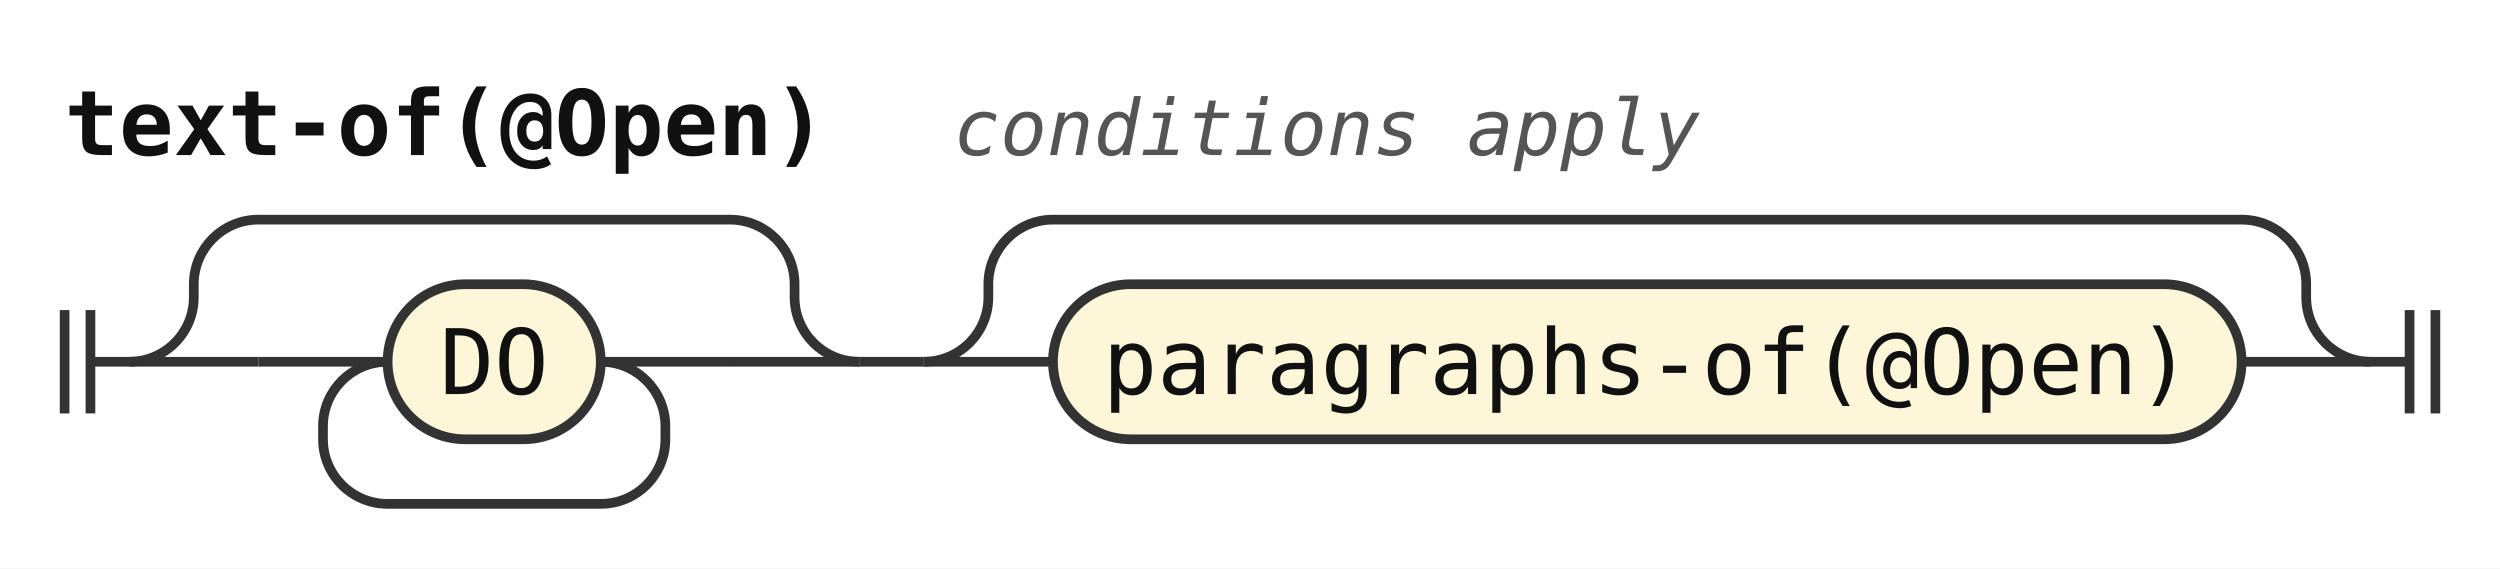
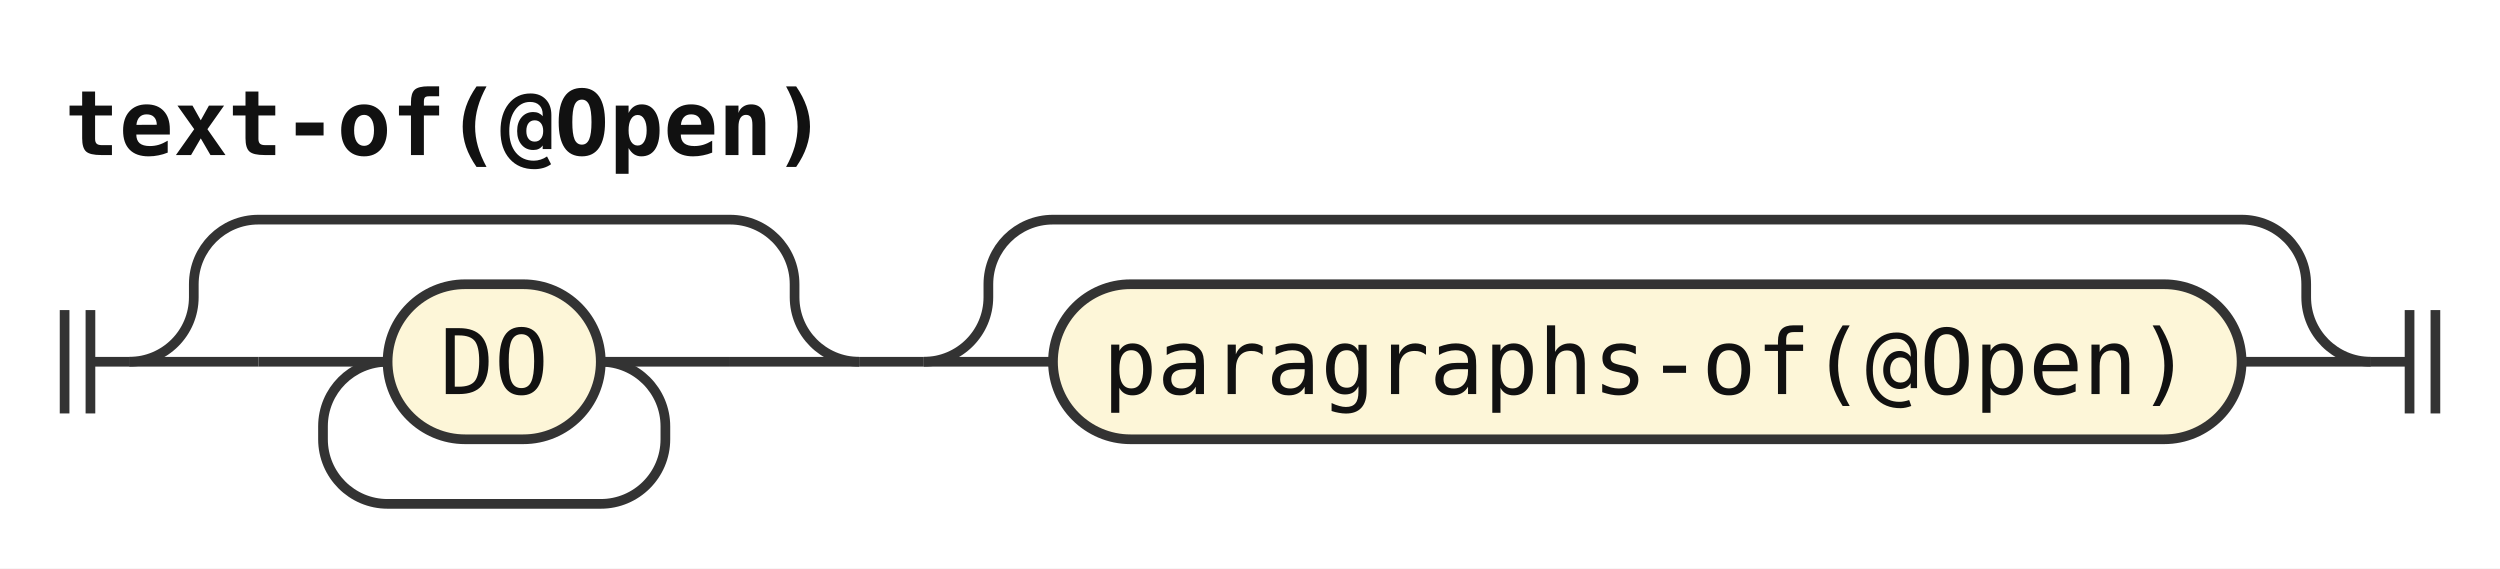
<svg xmlns="http://www.w3.org/2000/svg" width="387" height="88" viewBox="0 0 387 88" role="img" aria-label="Railroad diagram of the rule text-of">
  <style>path{fill:none;stroke:#333;stroke-width:1.5}.rule rect{fill:#e8eefc;stroke:#333;stroke-width:1.5}.terminal rect{fill:#fdf6d8;stroke:#333;stroke-width:1.5}text{font-family:ui-monospace,SFMono-Regular,Menlo,Consolas,"DejaVu Sans Mono","Liberation Mono",monospace;font-size:14px;fill:#111;text-anchor:middle}text.label{font-size:12px;font-style:italic;fill:#555;text-anchor:start}text.title{font-weight:bold;text-anchor:start}</style>
  <rect width="100%" height="100%" fill="#fff" />
  <text class="title" x="10" y="24" textLength="117.6" lengthAdjust="spacingAndGlyphs">text-of(@Open)</text>
-   <text class="label" x="147.6" y="24" textLength="115.2" lengthAdjust="spacingAndGlyphs">conditions apply</text>
  <path d="M10 48v16m4 -16v16M14 56h6" />
  <path d="M20 56h20" />
  <path d="M40 56h20" />
  <g class="terminal">
    <rect x="60" y="44" width="33" height="24" rx="12" />
    <text x="76.5" y="61" textLength="16.8" lengthAdjust="spacingAndGlyphs">DO</text>
  </g>
  <path d="M93 56H113" />
  <path d="M93 56a10 10 0 0 1 10 10V68a10 10 0 0 1 -10 10H60a10 10 0 0 1 -10 -10V66a10 10 0 0 1 10 -10" />
  <path d="M113 56H133" />
  <path d="M20 56a10 10 0 0 0 10 -10V44a10 10 0 0 1 10 -10H113a10 10 0 0 1 10 10V46a10 10 0 0 0 10 10" />
  <path d="M133 56h10" />
  <path d="M143 56h20" />
  <g class="terminal">
    <rect x="163" y="44" width="184" height="24" rx="12" />
    <text x="255" y="61" textLength="168" lengthAdjust="spacingAndGlyphs">paragraphs-of(@Open)</text>
  </g>
  <path d="M347 56H367" />
  <path d="M143 56a10 10 0 0 0 10 -10V44a10 10 0 0 1 10 -10H347a10 10 0 0 1 10 10V46a10 10 0 0 0 10 10" />
  <path d="M367 56h6m0 -8v16m4 -16v16" />
</svg>
